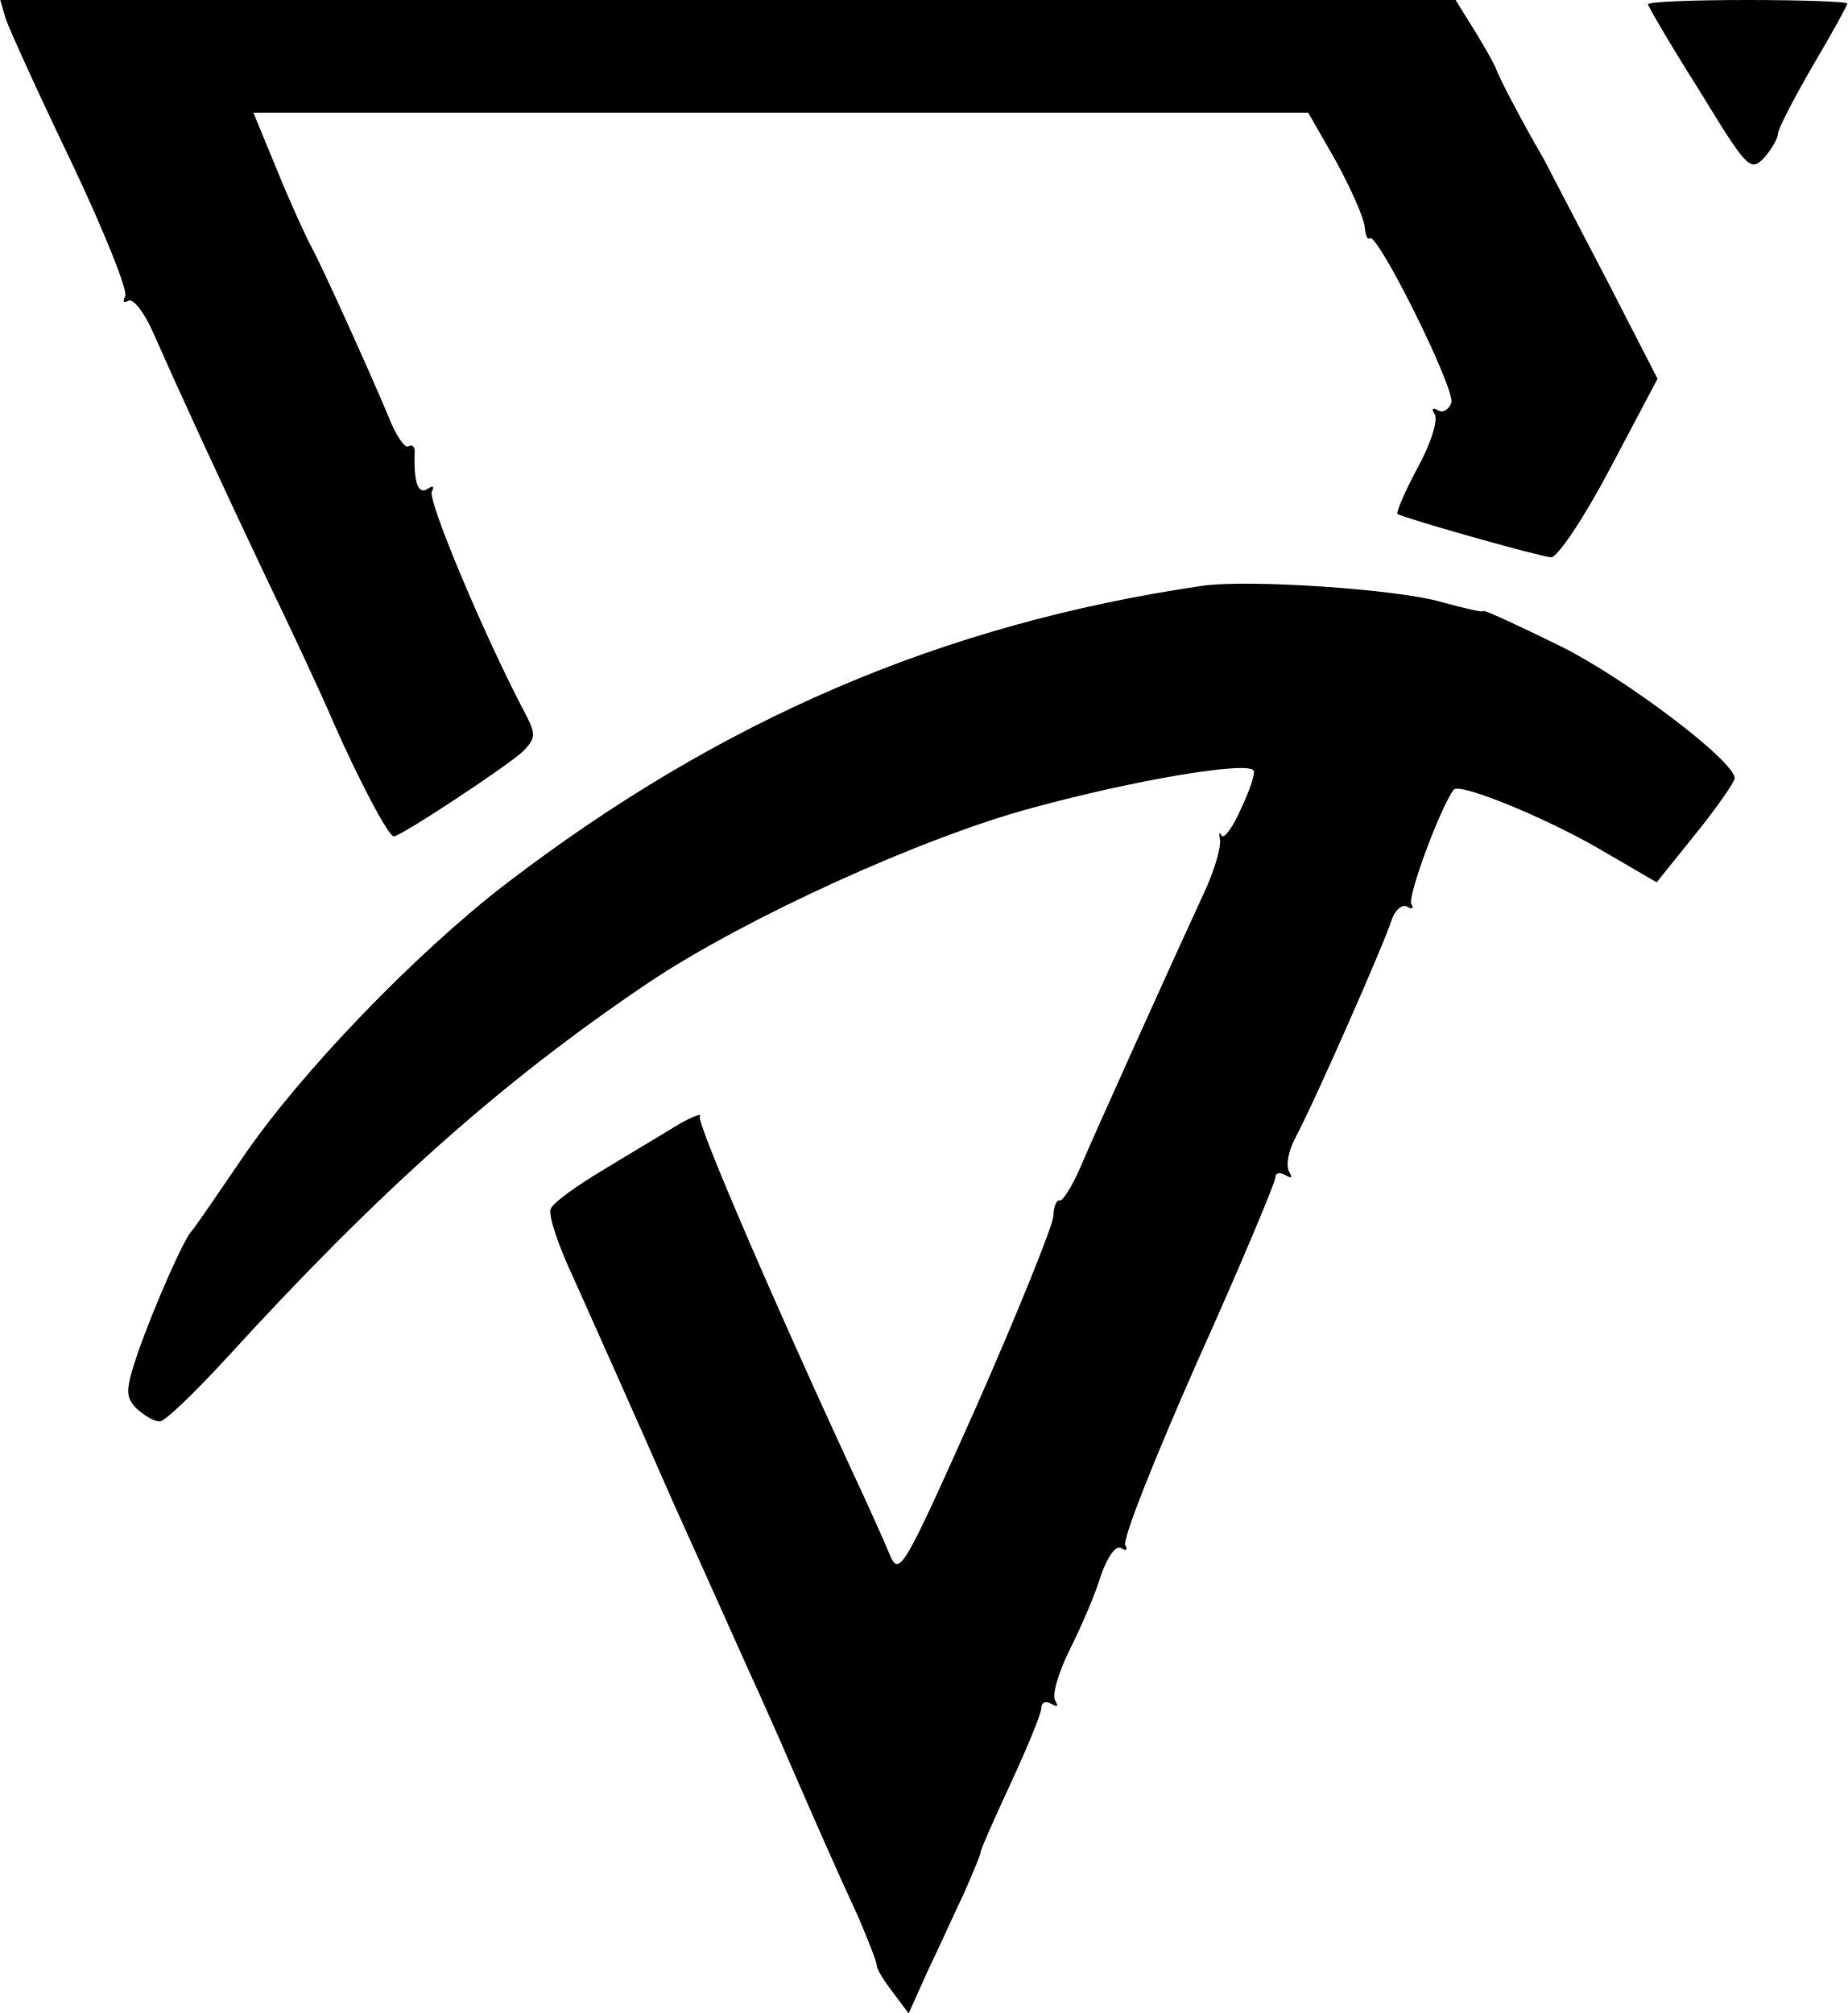
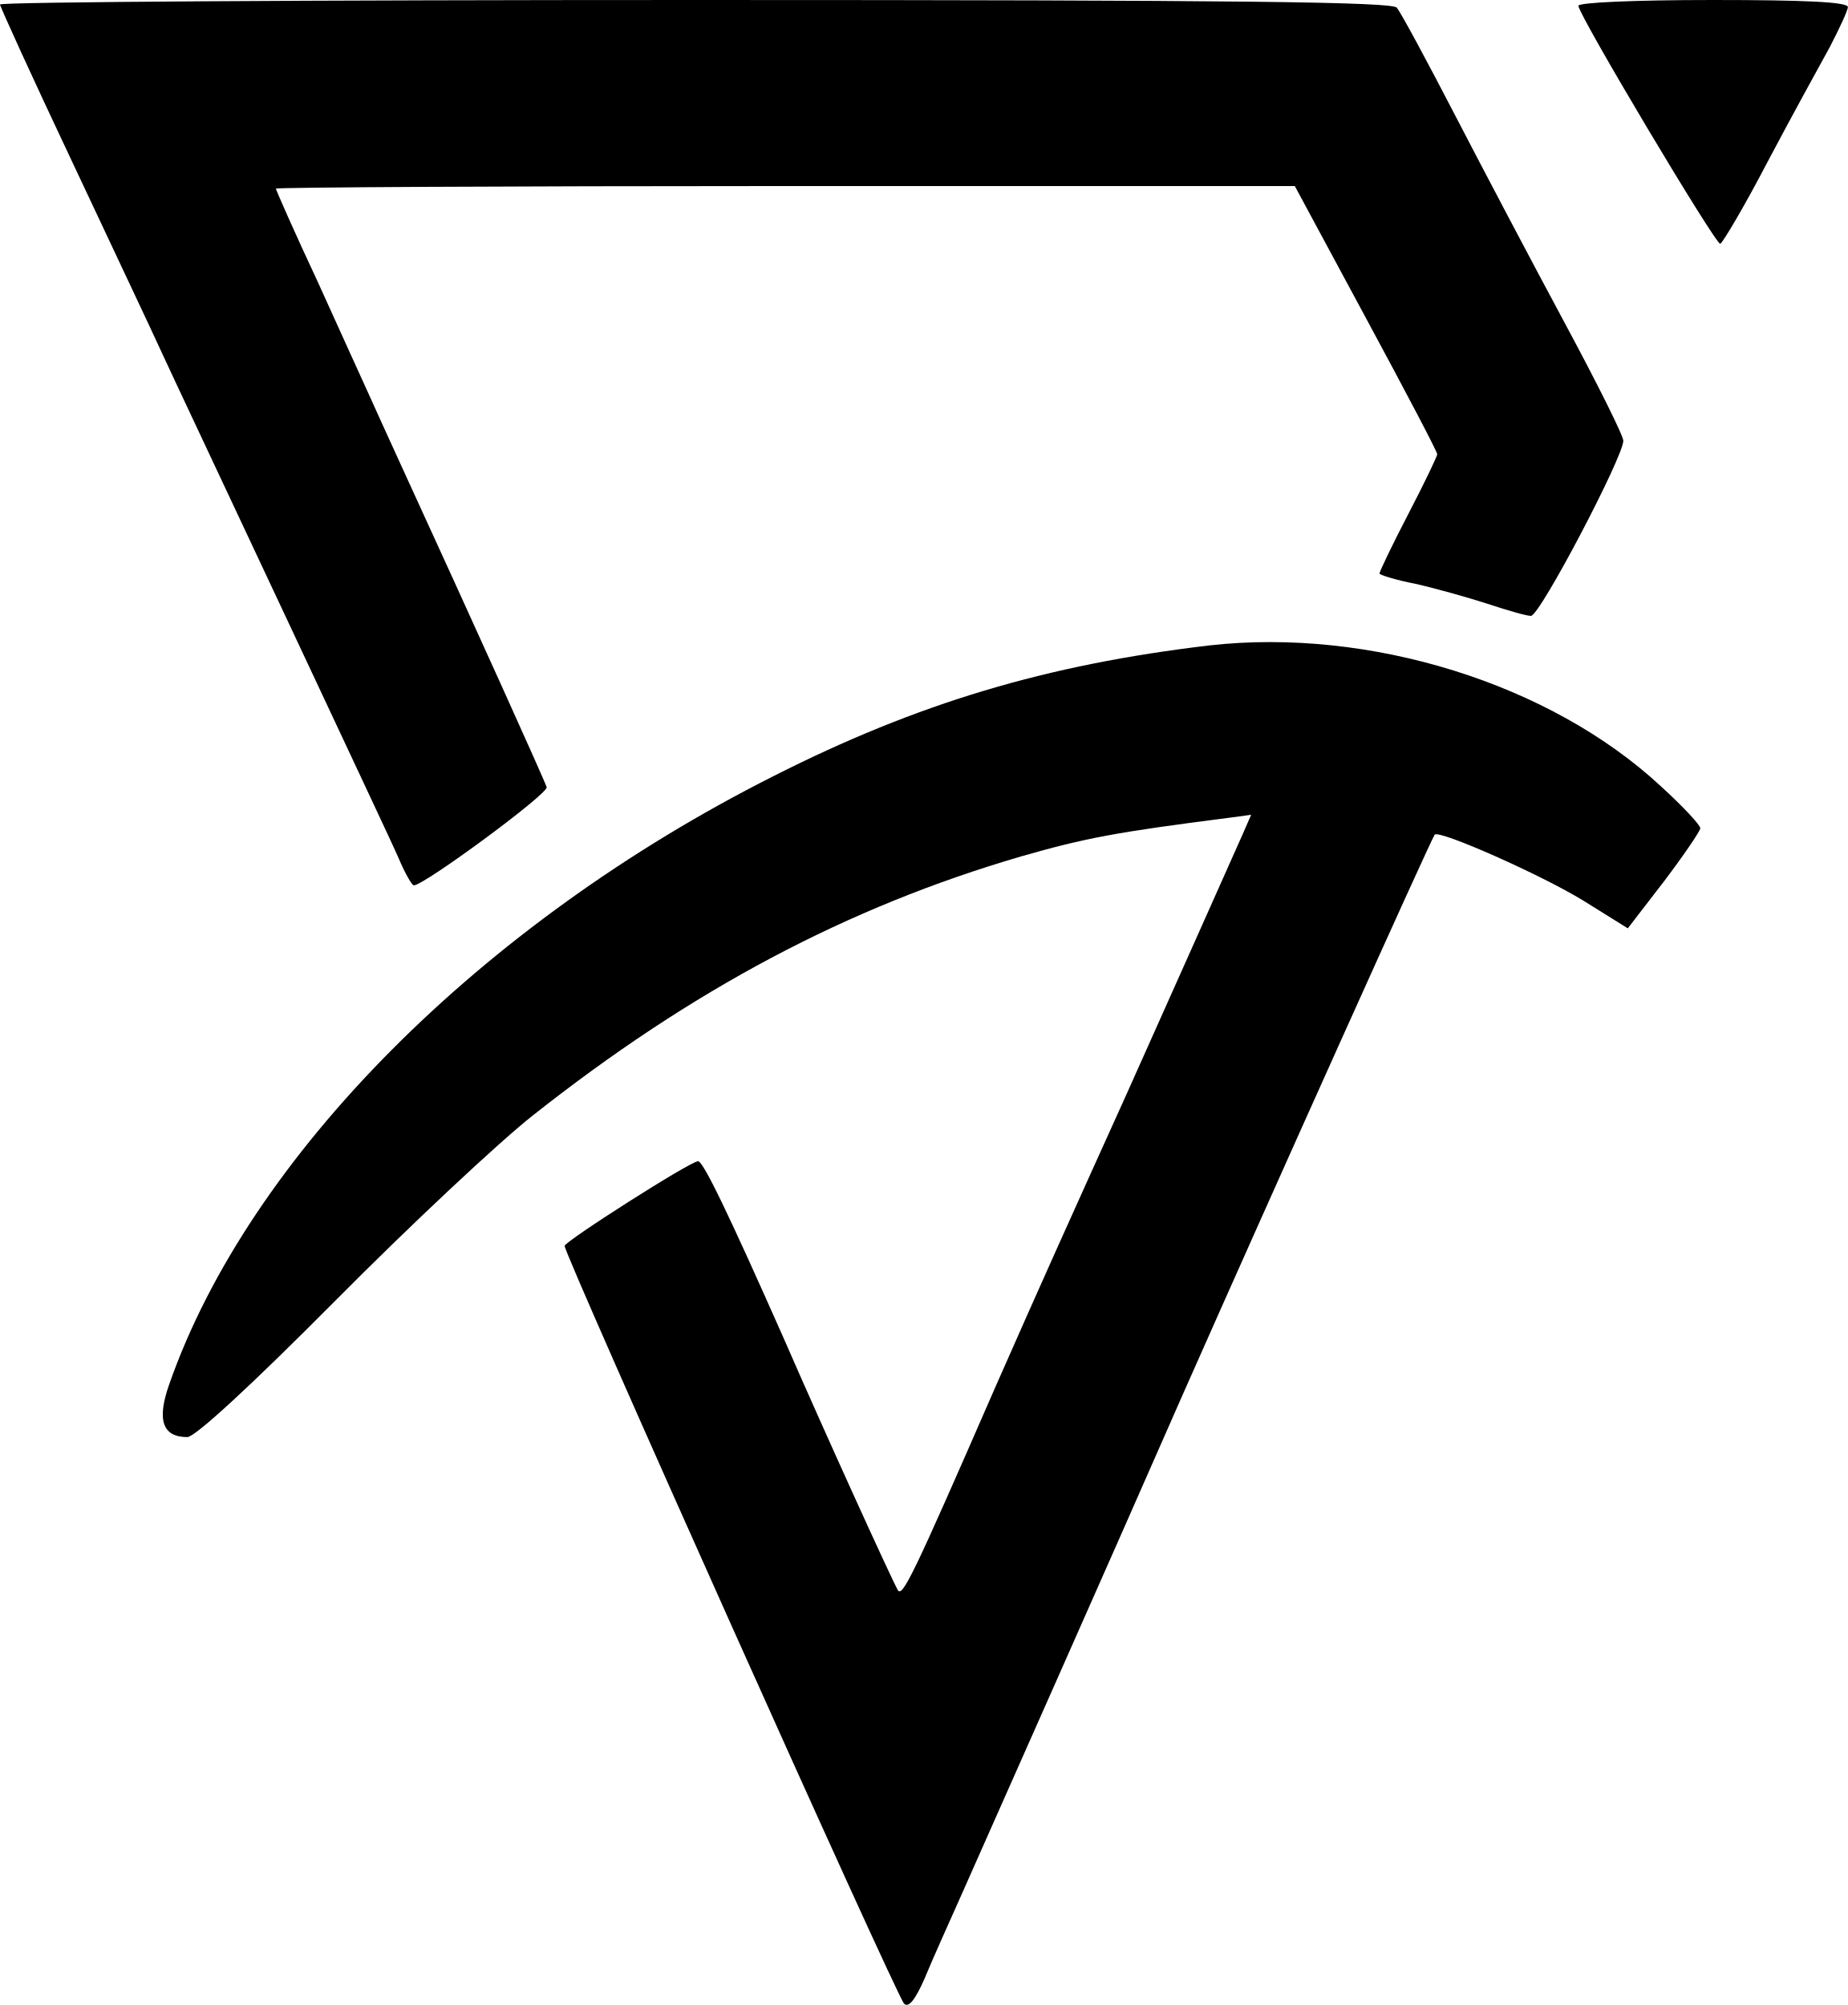
- <svg xmlns="http://www.w3.org/2000/svg" viewBox="0 0 213.135 232.253" preserveAspectRatio="xMidYMid meet" aria-hidden="true" focusable="false">
-   <g transform="translate(0.135 232) scale(0.1 -0.1)" fill="currentColor" stroke="none">
-     <path d="M5 2299c4 -12 38 -87 76 -166 38 -80 66 -150 62 -155 -3 -6 -2 -8 4 -5 5 3 18 -13 28 -36 31 -70 75 -166 130 -282 29 -60 65 -137 79 -170 30 -68 63 -130 69 -130 8 0 134 83 150 99 14 15 14 19 1 44 -45 85 -113 246 -107 255 3 6 1 7 -5 3 -11 -7 -16 7 -15 41 1 7 -3 11 -7 8 -4 -3 -15 13 -23 34 -20 48 -75 170 -89 196 -6 11 -24 50 -39 87l-28 68 609 0 608 0 32 -56c17 -31 32 -65 33 -75 1 -10 3 -16 6 -14 8 9 100 -176 94 -190 -3 -8 -10 -12 -16 -8 -6 3 -7 1 -3 -5 4 -7 -5 -35 -20 -62 -15 -28 -25 -52 -23 -53 5 -4 159 -48 177 -50 7 -1 38 45 68 102l55 104 -57 111c-32 61 -65 125 -74 142 -29 50 -54 99 -55 104 -1 3 -11 22 -24 43l-23 37 -840 0 -839 0 6 -21z" />
-     <path d="M1900 2315c0 -2 26 -47 59 -99 55 -90 59 -95 75 -78 9 10 16 23 16 28 0 5 18 40 40 78 22 37 40 70 40 72 0 2 -52 4 -115 4 -63 0 -115 -2 -115 -5z" />
-     <path d="M1385 1644c-299 -44 -555 -154 -803 -344 -104 -80 -237 -218 -303 -315 -30 -44 -56 -82 -59 -85 -9 -9 -42 -84 -61 -137 -16 -47 -16 -54 -3 -68 9 -8 20 -15 27 -15 6 0 40 33 76 72 176 193 318 320 489 435 111 74 315 167 442 201 117 32 248 54 255 43 2 -4 -5 -24 -15 -45 -9 -21 -20 -35 -22 -30 -3 5 -3 3 -2 -4 2 -7 -5 -32 -15 -55 -41 -89 -129 -284 -146 -324 -10 -23 -21 -40 -24 -38 -3 1 -7 -7 -7 -18 -1 -12 -41 -111 -89 -220 -87 -195 -89 -197 -101 -168 -7 17 -20 45 -28 63 -101 217 -194 433 -190 440 3 4 -8 0 -24 -9 -16 -10 -55 -33 -86 -52 -32 -19 -60 -39 -62 -46 -3 -7 9 -43 27 -81 17 -38 69 -154 115 -259 47 -104 91 -203 99 -220 7 -16 23 -51 34 -77 30 -69 55 -126 80 -180 11 -26 21 -51 21 -55 0 -5 9 -19 19 -32l18 -24 22 49c13 27 31 67 42 90 10 23 19 44 19 47 0 3 16 39 35 80 19 41 35 80 35 86 0 7 5 9 12 5 7 -4 8 -3 4 4 -4 6 4 33 17 59 13 26 30 65 36 86 8 22 17 34 23 31 6 -4 8 -2 5 3 -4 6 34 101 83 212 50 111 90 207 90 212 0 6 5 7 12 3 7 -4 8 -3 4 4 -4 7 -1 24 7 39 22 41 103 225 111 251 4 12 12 19 18 16 6 -4 8 -2 5 3 -5 8 34 113 49 132 7 8 105 -32 167 -68l67 -39 45 56c25 31 45 60 45 64 0 20 -127 116 -202 153 -49 24 -88 42 -88 40 0 -2 -21 3 -47 10 -49 15 -224 27 -278 19z" />
+ <svg xmlns="http://www.w3.org/2000/svg" viewBox="0 0 288 312.52" preserveAspectRatio="xMidYMid meet" aria-hidden="true" focusable="false">
+   <g transform="translate(0 313) scale(0.1 -0.1)" fill="currentColor" stroke="none">
+     <path d="M0 3123c0 -3 50 -113 111 -242 61 -130 124 -263 139 -296 15 -33 101 -215 190 -405 89 -190 171 -364 181 -387 10 -24 21 -43 24 -43 16 0 210 143 207 153 -3 10 -110 247 -227 502 -20 44 -43 94 -50 110 -8 17 -43 95 -79 174 -37 79 -66 145 -66 147 0 2 357 4 794 4l794 0 111 -206c61 -113 111 -208 111 -212 0 -3 -20 -45 -45 -93 -25 -48 -45 -90 -45 -93 0 -2 25 -10 56 -16 31 -7 81 -21 112 -31 30 -10 61 -19 68 -19 14 0 144 248 144 273 0 8 -41 90 -91 183 -50 93 -127 239 -171 324 -44 85 -85 161 -91 168 -7 9 -238 12 -1093 12 -596 0 -1084 -3 -1084 -7z" />
+     <path d="M2460 3121c0 -14 213 -371 221 -371 3 0 37 57 74 128 37 70 81 150 97 179 15 29 28 57 28 62 0 8 -69 11 -210 11 -125 0 -210 -4 -210 -9z" />
+     <path d="M1885 2124c-254 -30 -455 -90 -680 -204 -456 -230 -817 -593 -941 -947 -20 -56 -11 -83 28 -83 12 0 99 80 231 213 117 118 255 247 307 288 249 197 491 325 761 404 101 29 150 38 322 60l37 5 -14 -32c-21 -47 -102 -229 -180 -403 -90 -199 -132 -292 -206 -460 -129 -296 -144 -326 -151 -313 -12 22 -114 246 -178 393 -86 194 -125 275 -133 275 -12 0 -208 -125 -208 -132 0 -15 517 -1169 529 -1181 7 -7 17 5 32 39 11 27 38 87 59 134 43 97 231 520 345 780 143 323 385 861 391 869 7 8 167 -63 232 -103l69 -43 57 74c31 41 56 78 56 82 0 5 -27 34 -61 65 -173 161 -455 248 -704 220z" />
  </g>
</svg>
